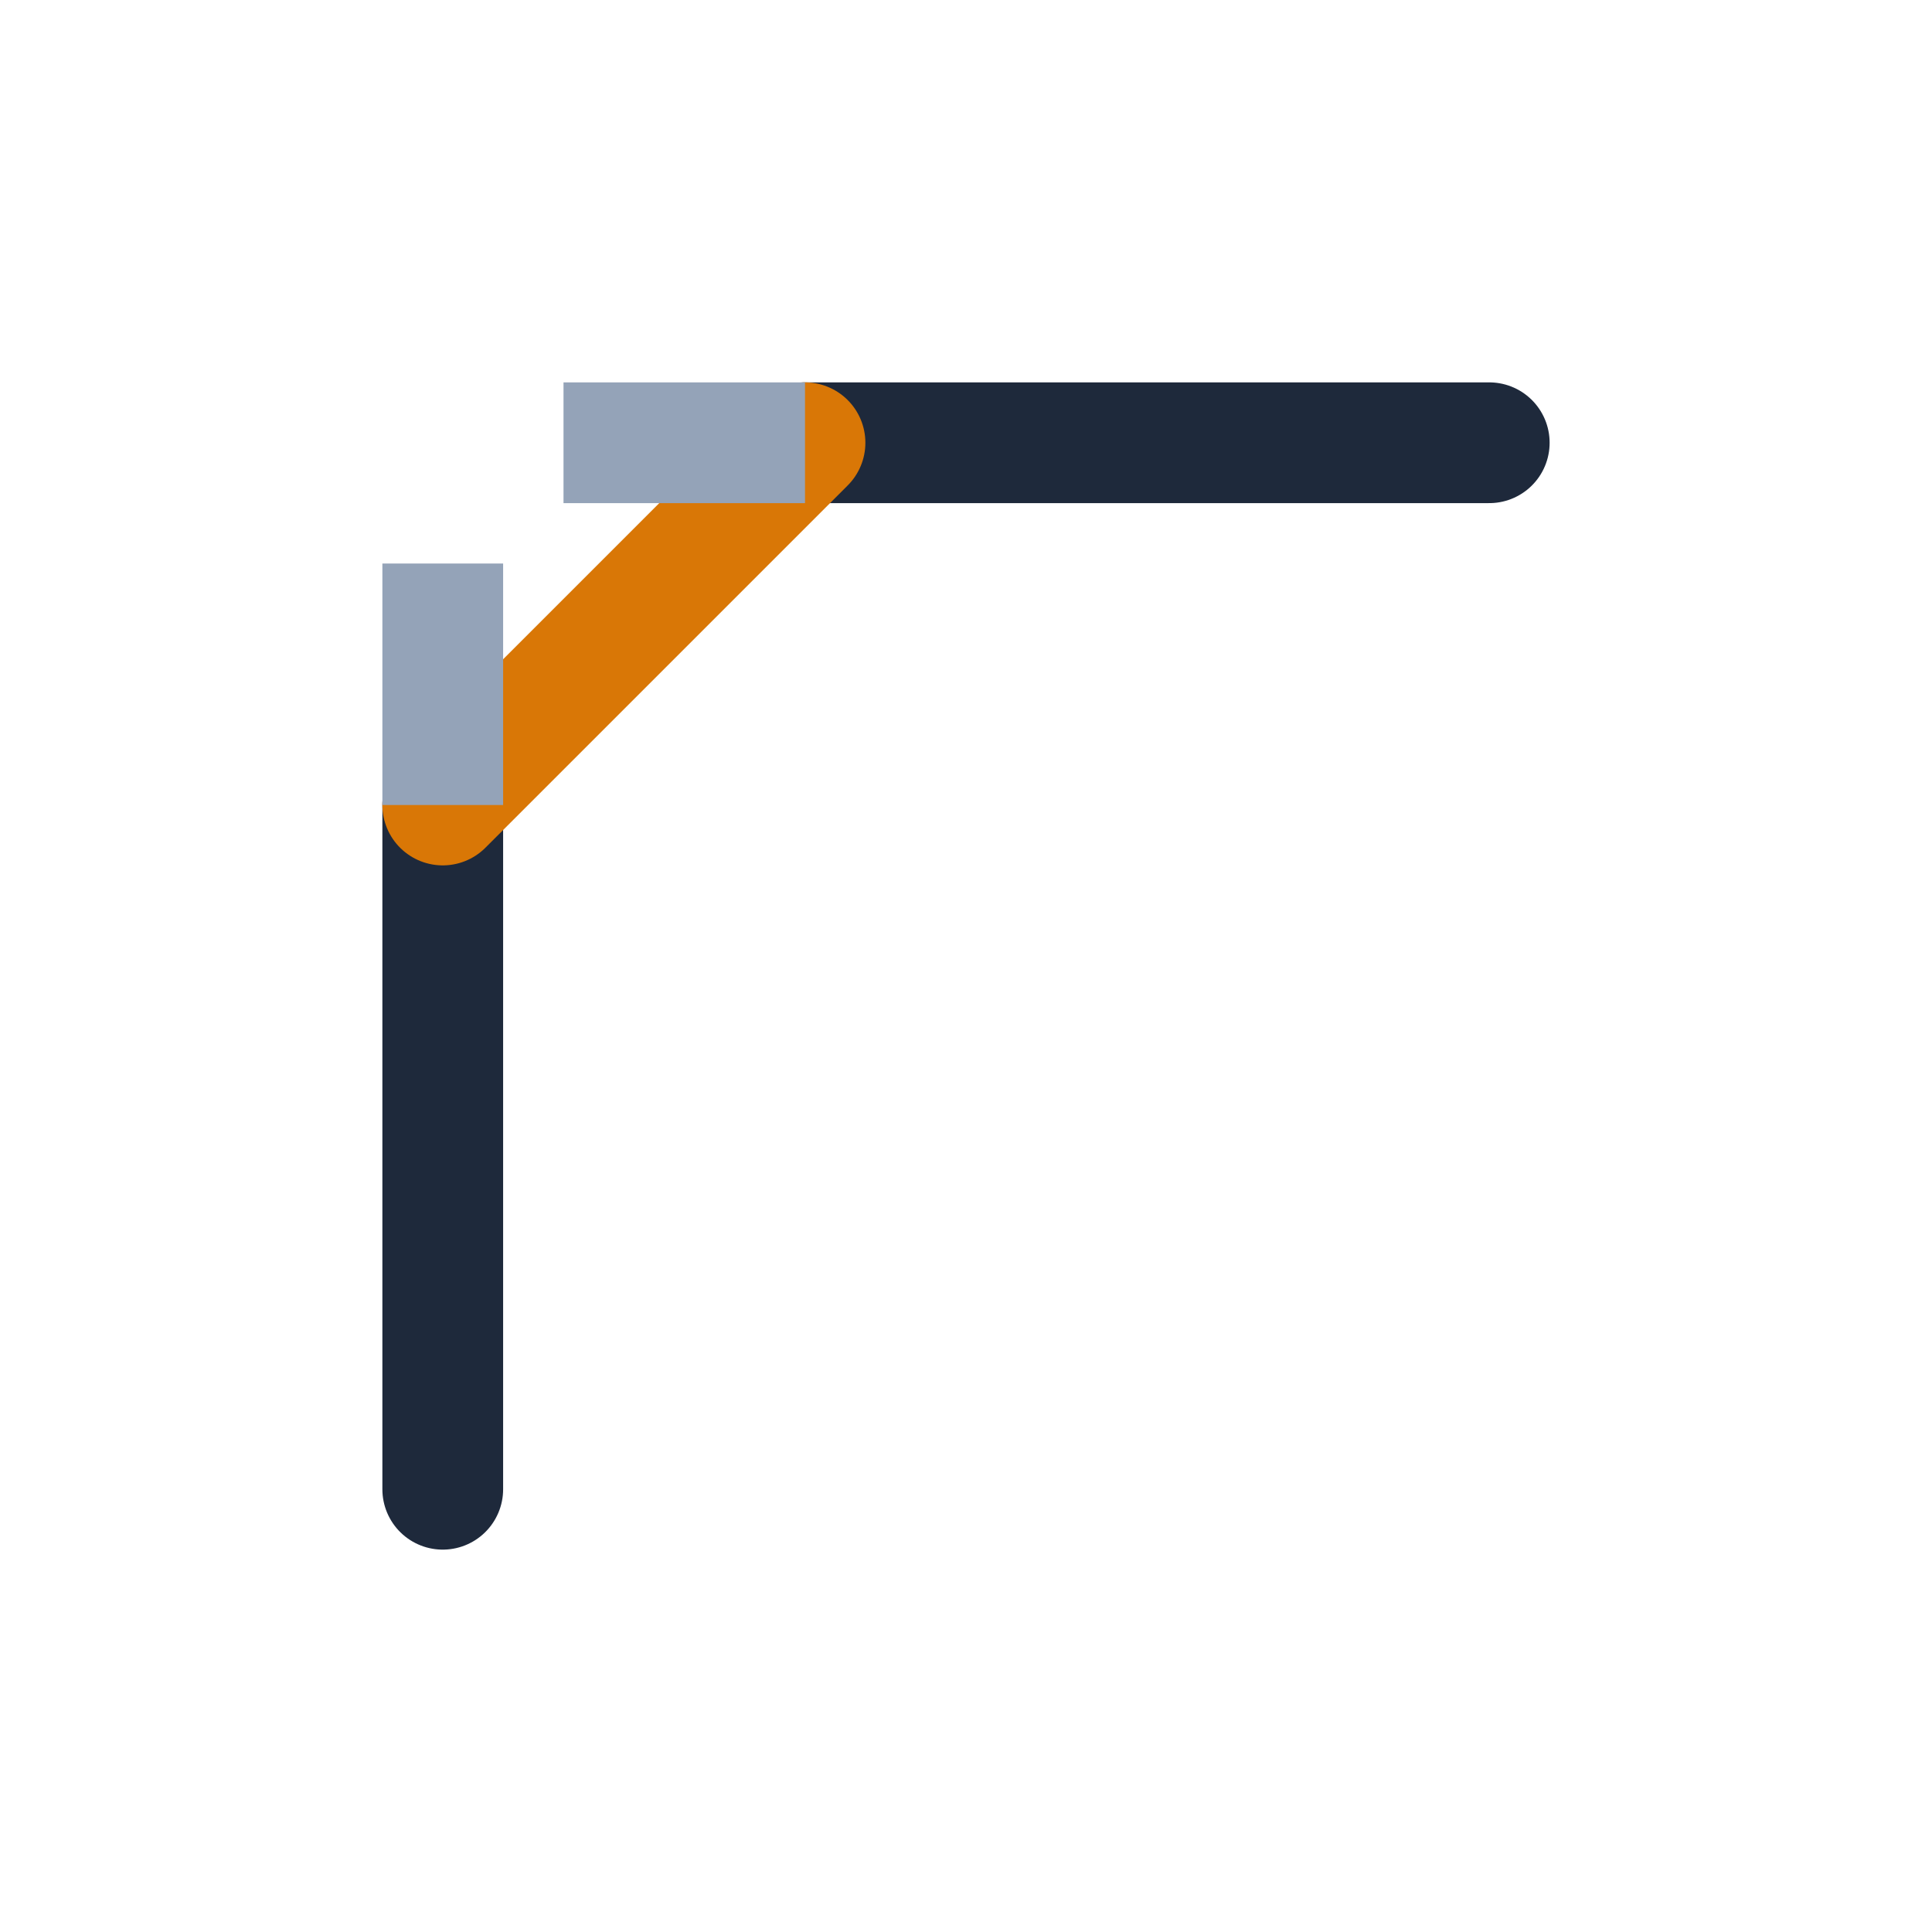
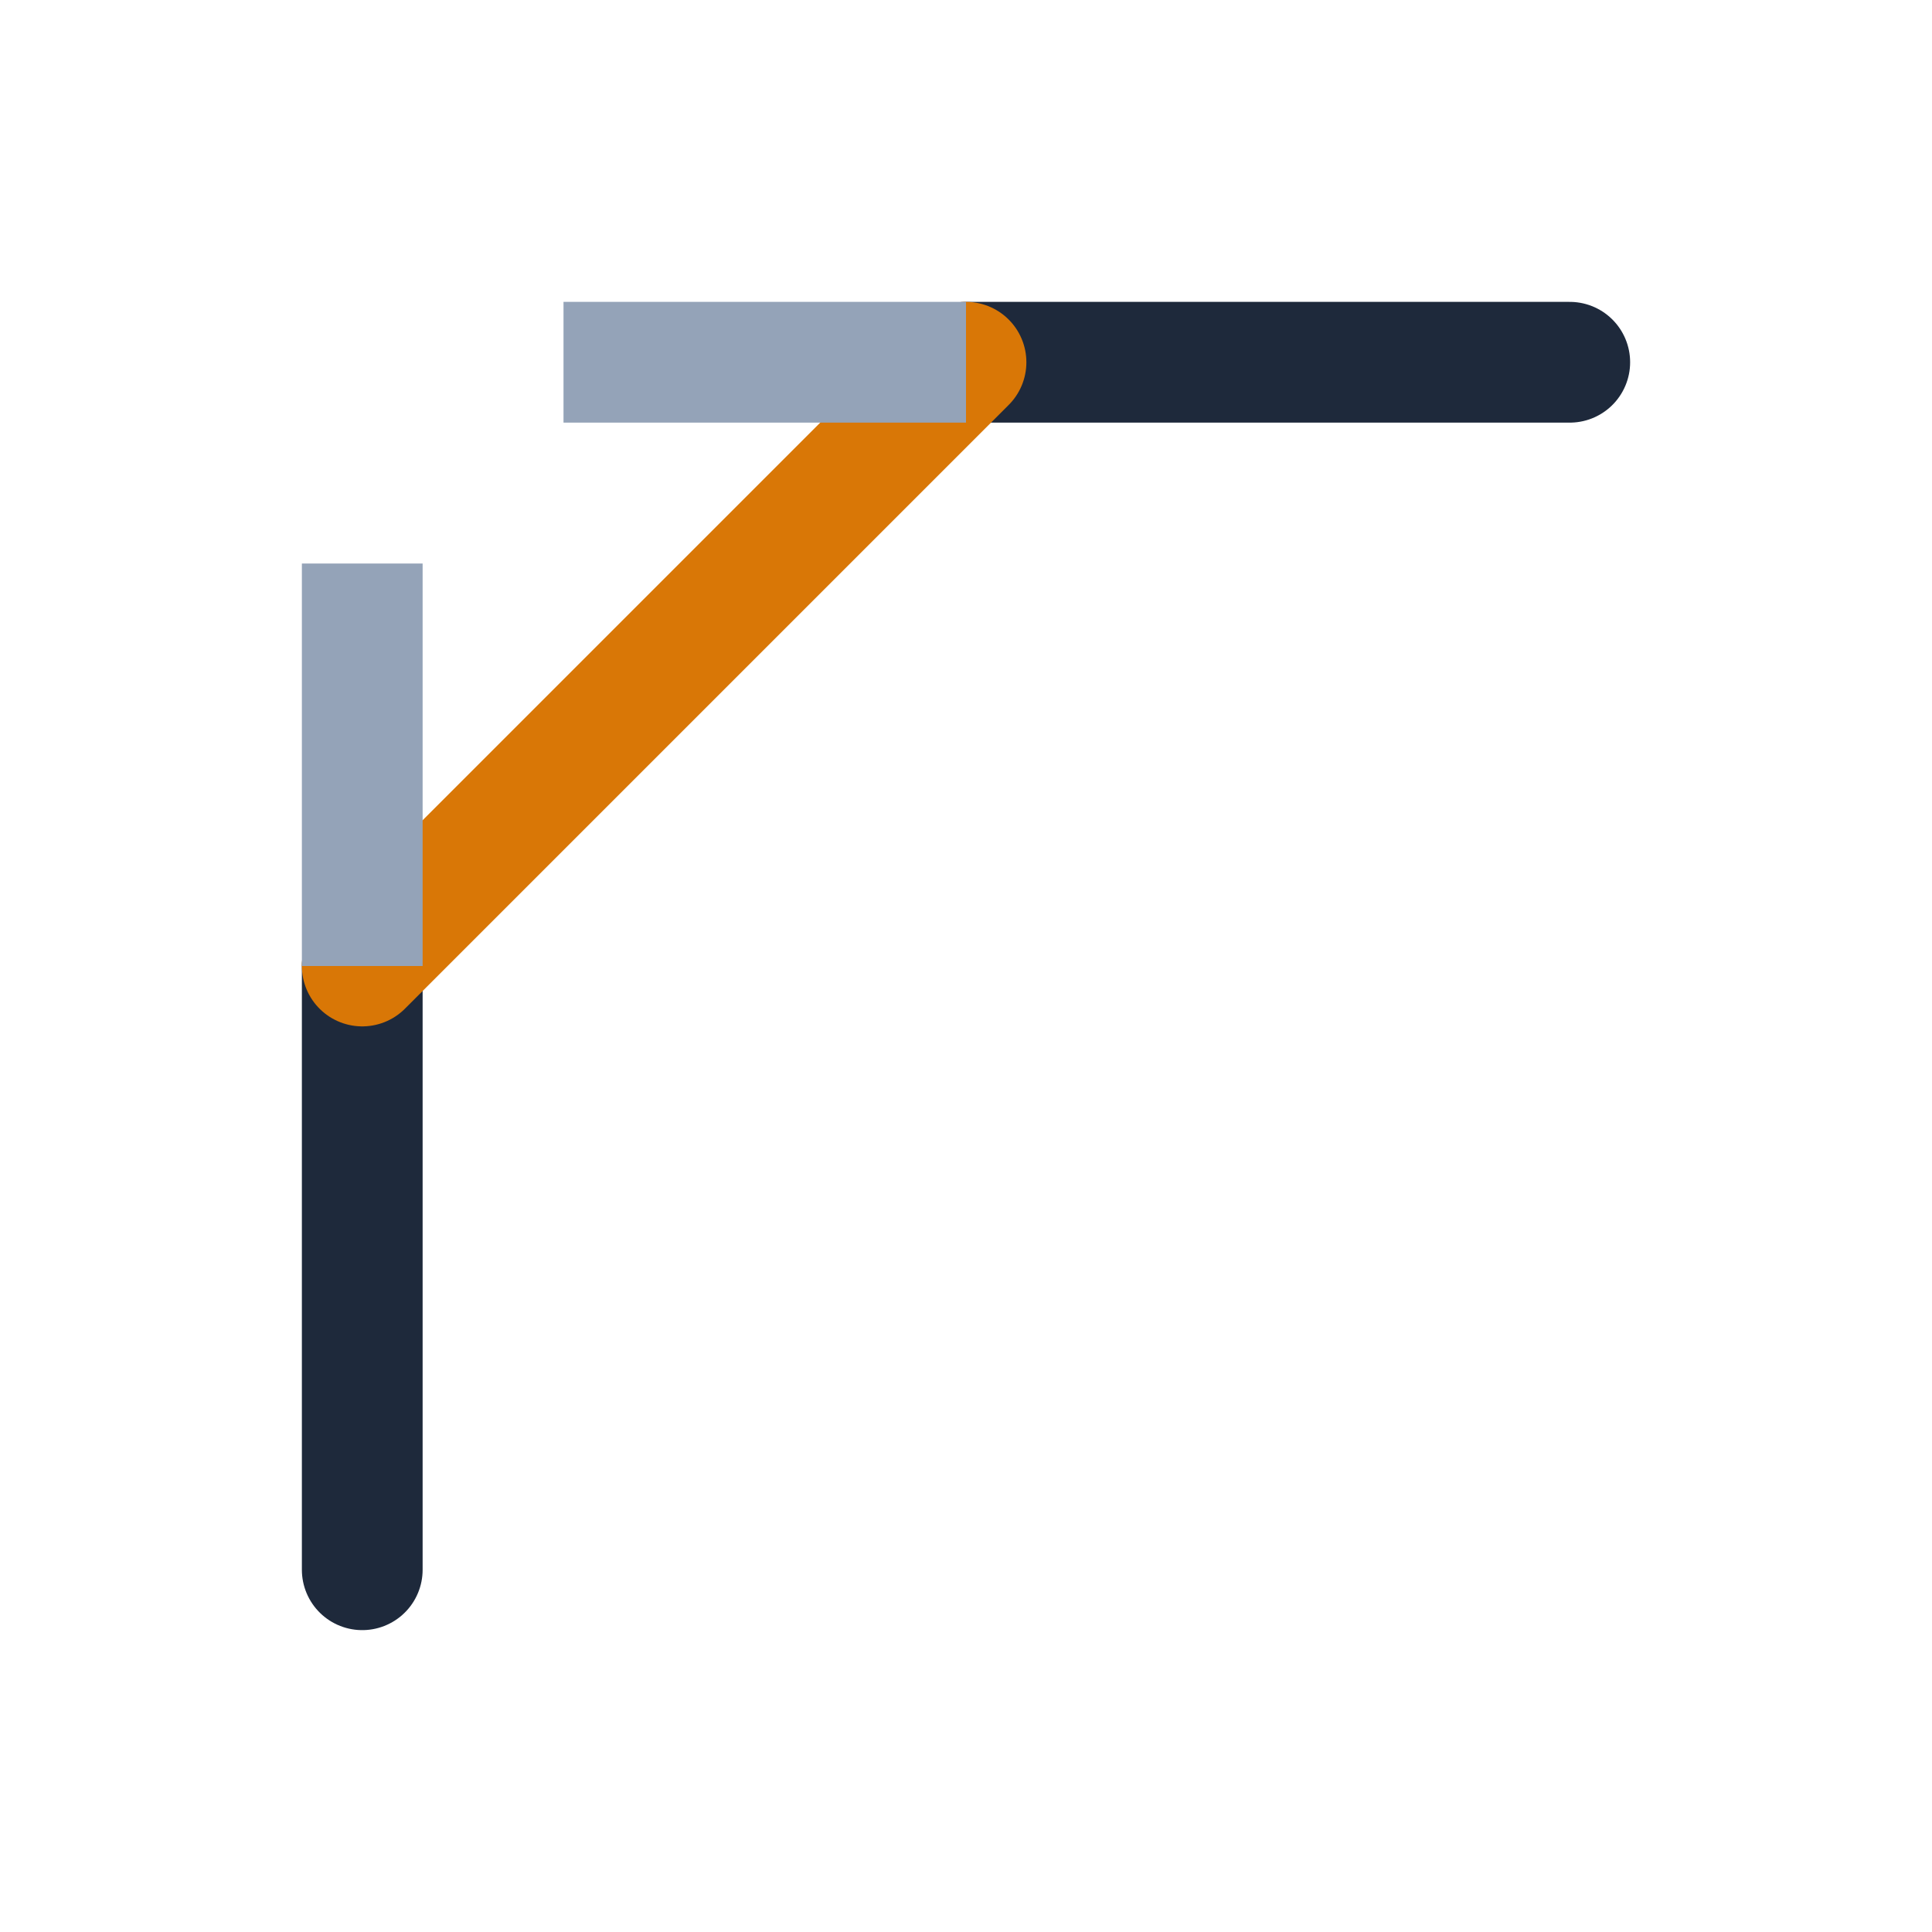
<svg xmlns="http://www.w3.org/2000/svg" width="24" height="24" viewBox="0 0 24 24" fill="none" stroke-width="1.5" stroke-linecap="round" stroke-linejoin="round" role="img" aria-label="Chamfer">
-   <path d="M18.5 5.5H10" fill="none" stroke="#1e293b" />
-   <path d="M5.5 10V18.5" fill="none" stroke="#1e293b" />
-   <path d="M10 5.5L5.5 10" fill="none" stroke="#d97706" />
-   <path d="M10 5.5H5.5V10" fill="none" stroke="#94a3b8" stroke-dasharray="3 3" stroke-linecap="butt" />
+   <path d="M19.5 4.5H12" fill="none" stroke="#1e293b" />
+   <path d="M4.5 12V19.5" fill="none" stroke="#1e293b" />
+   <path d="M12 4.5L4.5 12" fill="none" stroke="#d97706" />
+   <path d="M12 4.5H4.5V12" fill="none" stroke="#94a3b8" stroke-dasharray="5 5" stroke-linecap="butt" />
</svg>
